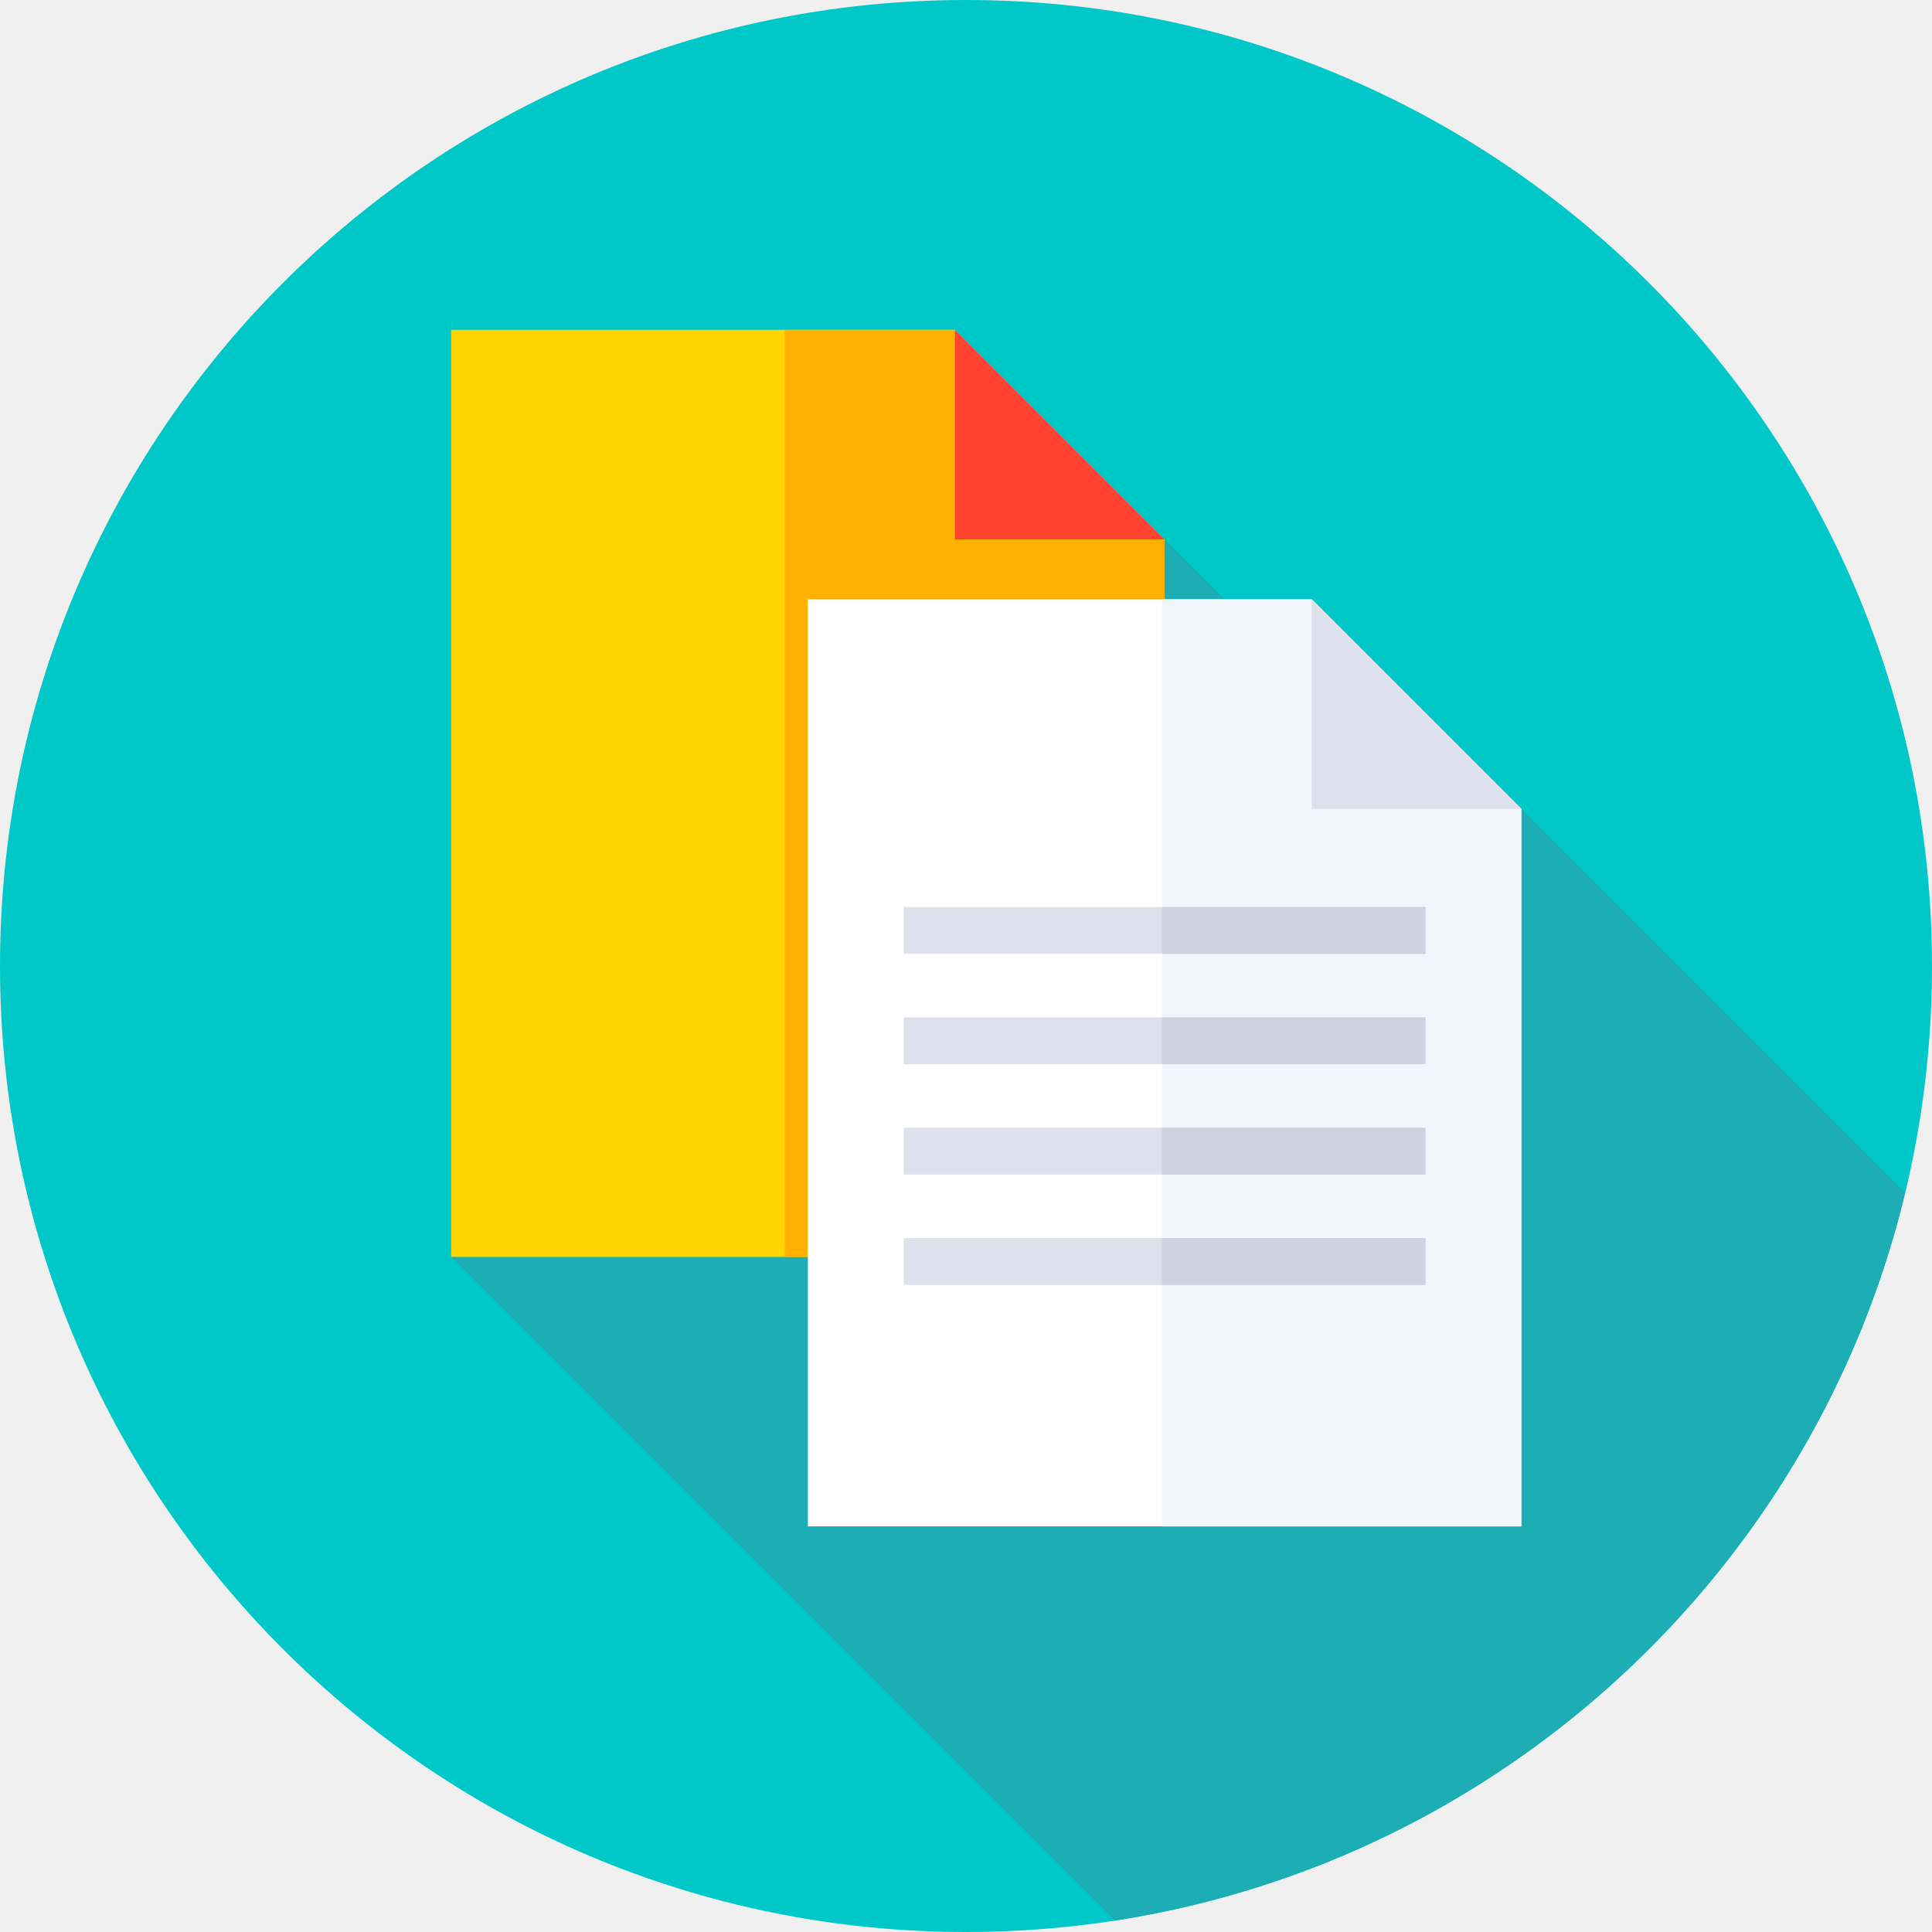
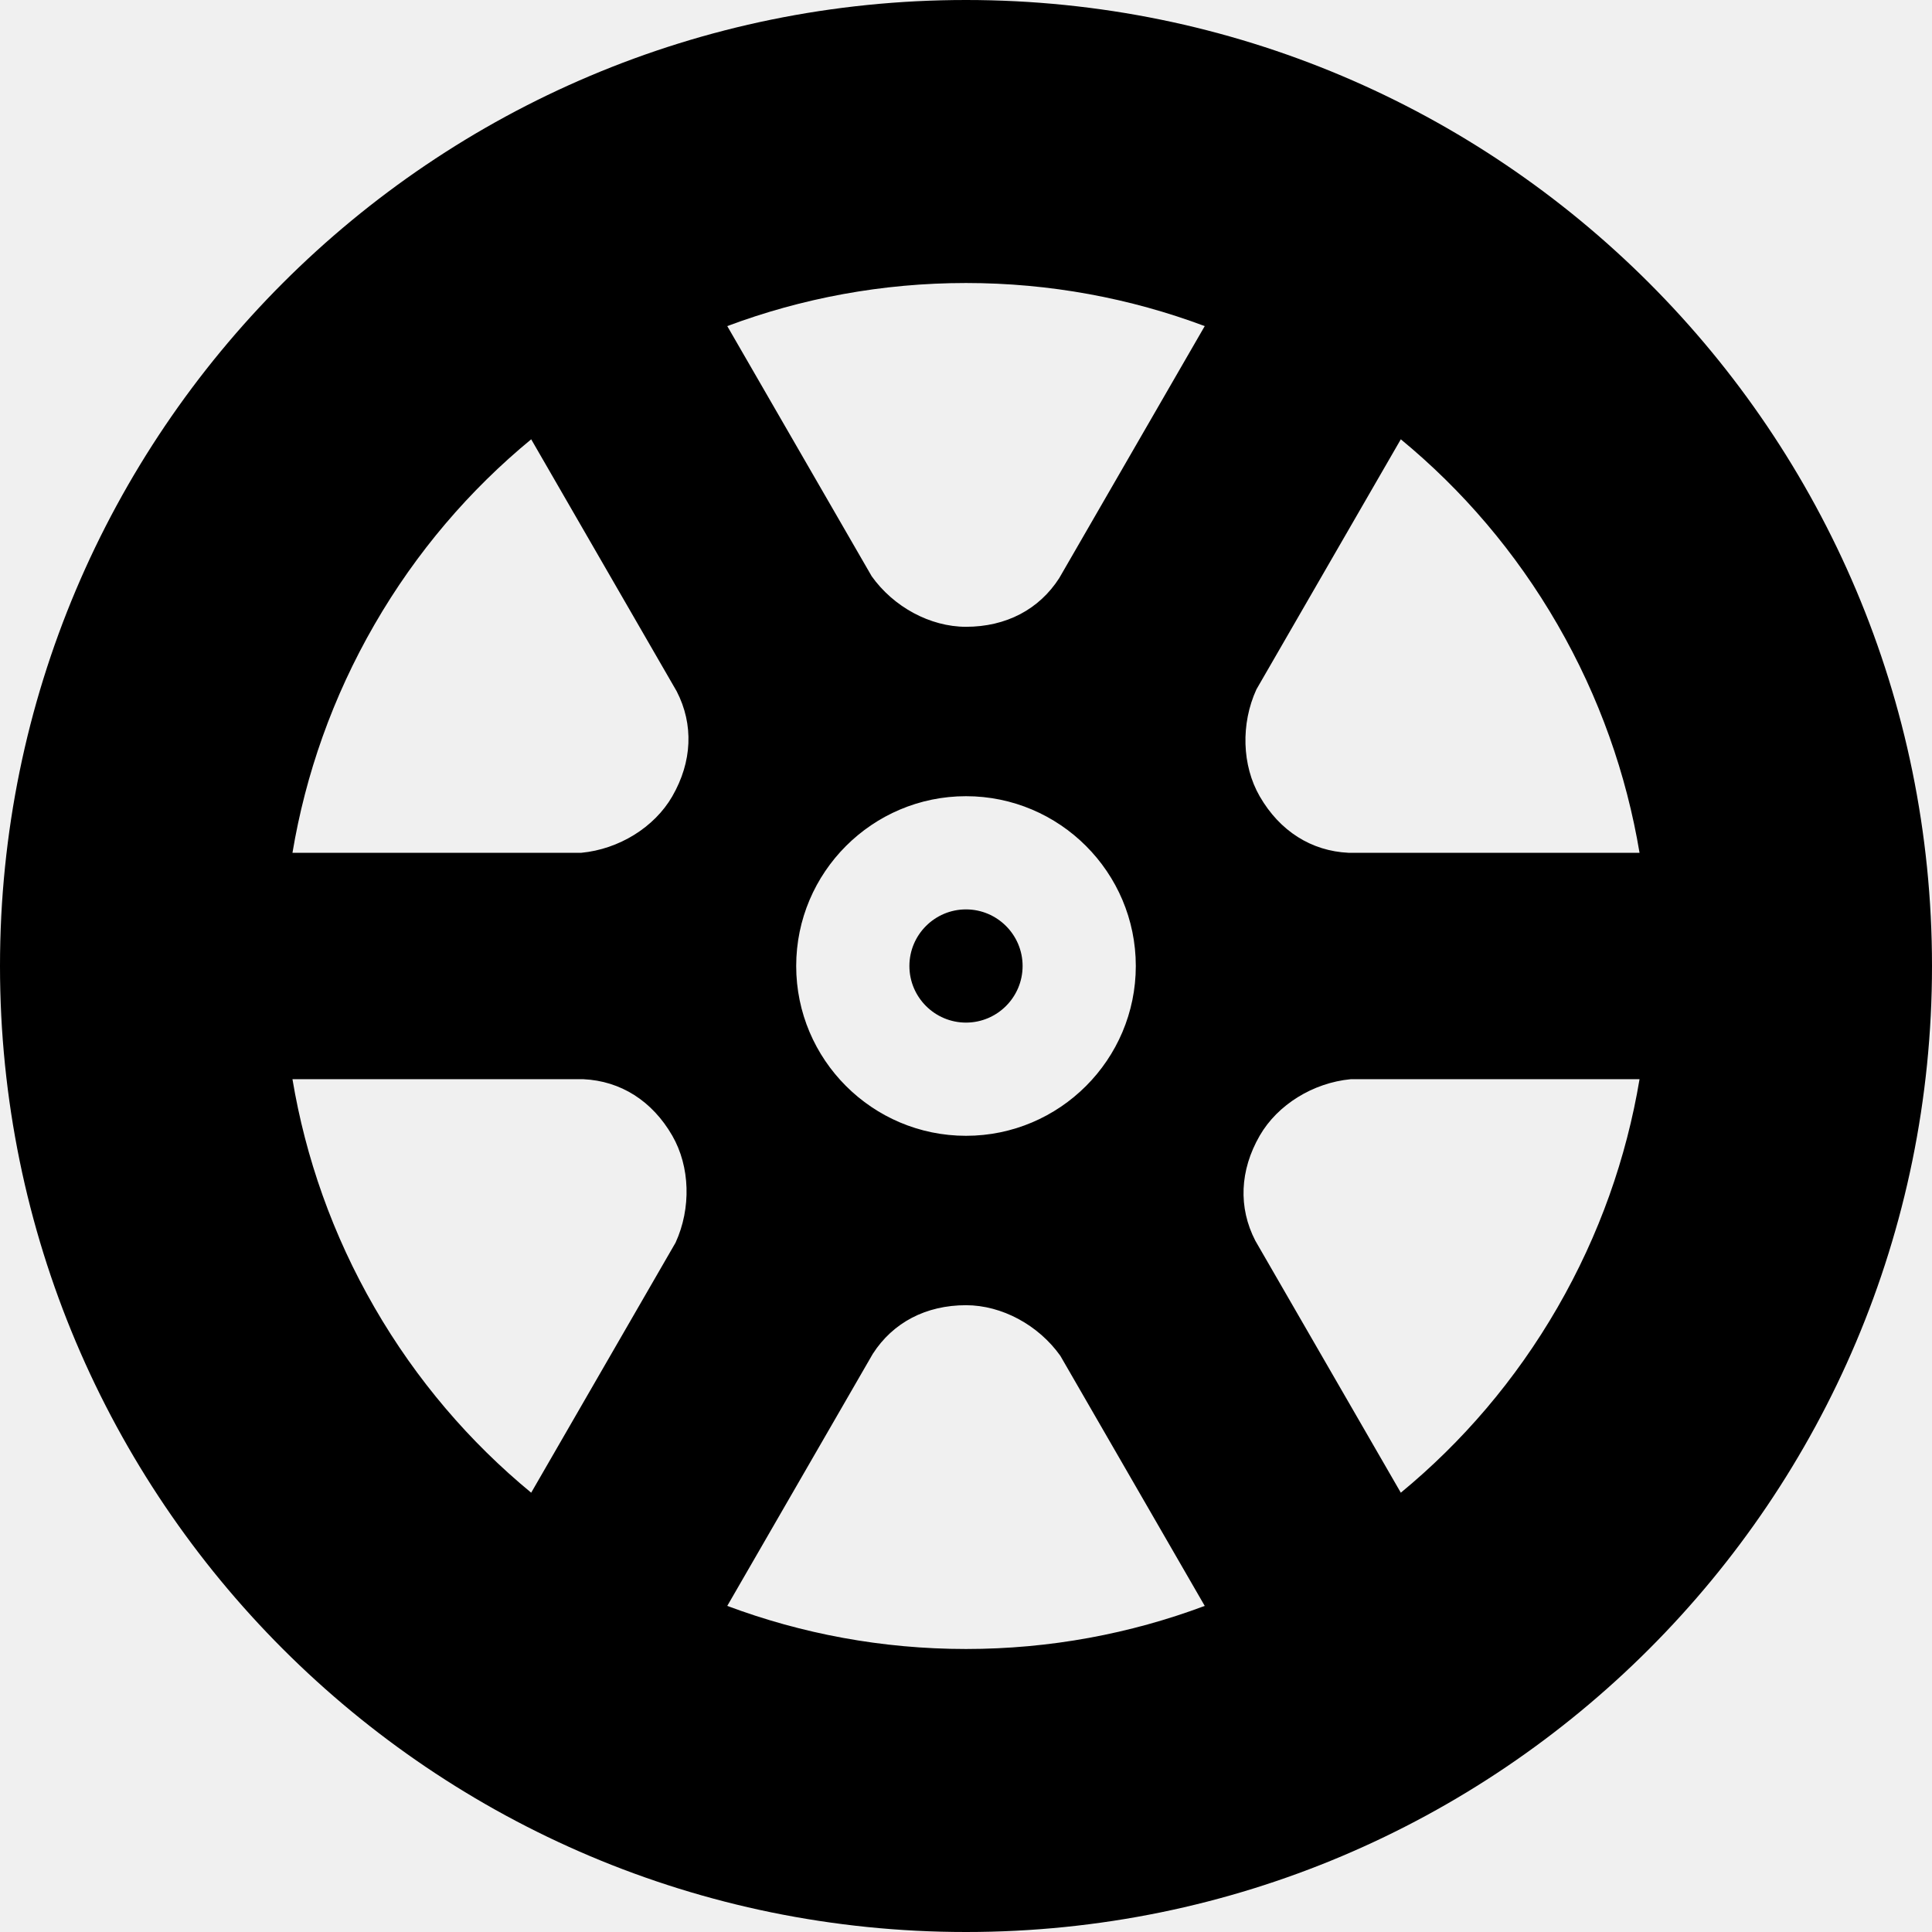
<svg xmlns="http://www.w3.org/2000/svg" version="1.1" id="Capa_1" x="0px" y="0px" viewBox="0 0 512 512" style="enable-background:new 0 0 512 512;" xml:space="preserve">
-   <circle style="fill:#00C8C8;" cx="256" cy="256" r="256" />
-   <path style="fill:#1CADB5;" d="M295.437,508.976C398.259,493.077,480.856,415.99,504.89,316.09L403.168,214.369l-13.698,9.426  l-80.84-80.84L119.555,333.094L295.437,508.976z" />
-   <polygon style="fill:#FFD400;" points="253.09,87.414 119.555,87.414 119.555,333.094 308.631,333.094 308.631,142.955 " />
-   <polygon style="fill:#FFB000;" points="308.631,142.955 253.09,87.414 207.952,87.414 207.952,333.094 308.631,333.094 " />
-   <polygon style="fill:#FF432E;" points="253.09,142.955 308.631,142.955 253.09,87.414 " />
-   <polygon style="fill:#FFFFFF;" points="347.627,158.828 214.093,158.828 214.093,404.508 403.168,404.508 403.168,214.369 " />
-   <polygon style="fill:#F2F6FC;" points="403.168,214.369 347.627,158.828 307.952,158.828 307.952,404.508 403.168,404.508 " />
  <g>
-     <polygon style="fill:#DCE1EB;" points="347.627,214.369 403.168,214.369 347.627,158.828  " />
-     <rect x="239.5" y="240.37" style="fill:#DCE1EB;" width="138.26" height="12.408" />
+     <g>
+       <path d="M256,0C114.615,0,0,114.615,0,256s114.615,256,256,256s256-114.615,256-256S397.385,0,256,0z M179.039,329.3    l-38.268,66.281c-16.239-13.376-30.399-29.816-41.522-49.081C88.126,327.235,80.97,306.752,77.505,286h77.112    c9.879,0.464,18.229,5.758,23.534,14.946C182.886,309.147,183.206,320.192,179.039,329.3z M178.152,211.054    c-4.735,8.201-14.141,14-24.111,14.946H77.506c3.465-20.751,10.621-41.234,21.744-60.5s25.283-35.705,41.522-49.081l38.556,66.781    C183.865,191.988,183.456,201.866,178.152,211.054z M256,437c-22.246,0-43.563-4.044-63.267-11.419L231.29,358.8    c5.341-8.323,14.101-12.908,24.71-12.908c9.47,0,19.195,5.246,24.999,13.408l38.268,66.281C299.563,432.956,278.246,437,256,437z     M211,256c0-24.813,20.187-45,45-45s45,20.187,45,45s-20.187,45-45,45S211,280.813,211,256z M280.71,153.2    c-5.341,8.323-14.101,12.908-24.71,12.908c-9.47,0-19.195-5.246-24.999-13.408l-38.268-66.281C212.437,79.044,233.754,75,256,75    c22.246,0,43.563,4.044,63.267,11.419L280.71,153.2z M412.751,346.5c-11.123,19.265-25.283,35.705-41.522,49.081L332.672,328.8    c-4.538-8.787-4.129-18.666,1.176-27.854c4.735-8.201,14.141-14,24.111-14.946h76.535    C431.03,306.752,423.874,327.235,412.751,346.5z M357.383,226c-9.879-0.464-18.229-5.758-23.534-14.946    c-4.735-8.201-5.054-19.246-0.888-28.354l38.268-66.281c16.239,13.376,30.399,29.816,41.522,49.081    c11.123,19.265,18.279,39.748,21.744,60.5H357.383z" />
+     </g>
  </g>
-   <rect x="307.95" y="240.37" style="fill:#CDD2E1;" width="69.809" height="12.408" />
-   <rect x="239.5" y="269.61" style="fill:#DCE1EB;" width="138.26" height="12.408" />
-   <rect x="307.95" y="269.61" style="fill:#CDD2E1;" width="69.809" height="12.408" />
-   <rect x="239.5" y="298.86" style="fill:#DCE1EB;" width="138.26" height="12.408" />
-   <rect x="307.95" y="298.86" style="fill:#CDD2E1;" width="69.809" height="12.408" />
-   <rect x="239.5" y="328.11" style="fill:#DCE1EB;" width="138.26" height="12.408" />
-   <rect x="307.95" y="328.11" style="fill:#CDD2E1;" width="69.809" height="12.408" />
+   <g>
+     <g>
+       <path d="M256,241c-8.271,0-15,6.729-15,15s6.729,15,15,15s15-6.729,15-15S264.271,241,256,241z" />
+     </g>
+   </g>
  <g>
</g>
  <g>
</g>
  <g>
</g>
  <g>
</g>
  <g>
</g>
  <g>
</g>
  <g>
</g>
  <g>
</g>
  <g>
</g>
  <g>
</g>
  <g>
</g>
  <g>
</g>
  <g>
</g>
  <g>
</g>
  <g>
</g>
</svg>
